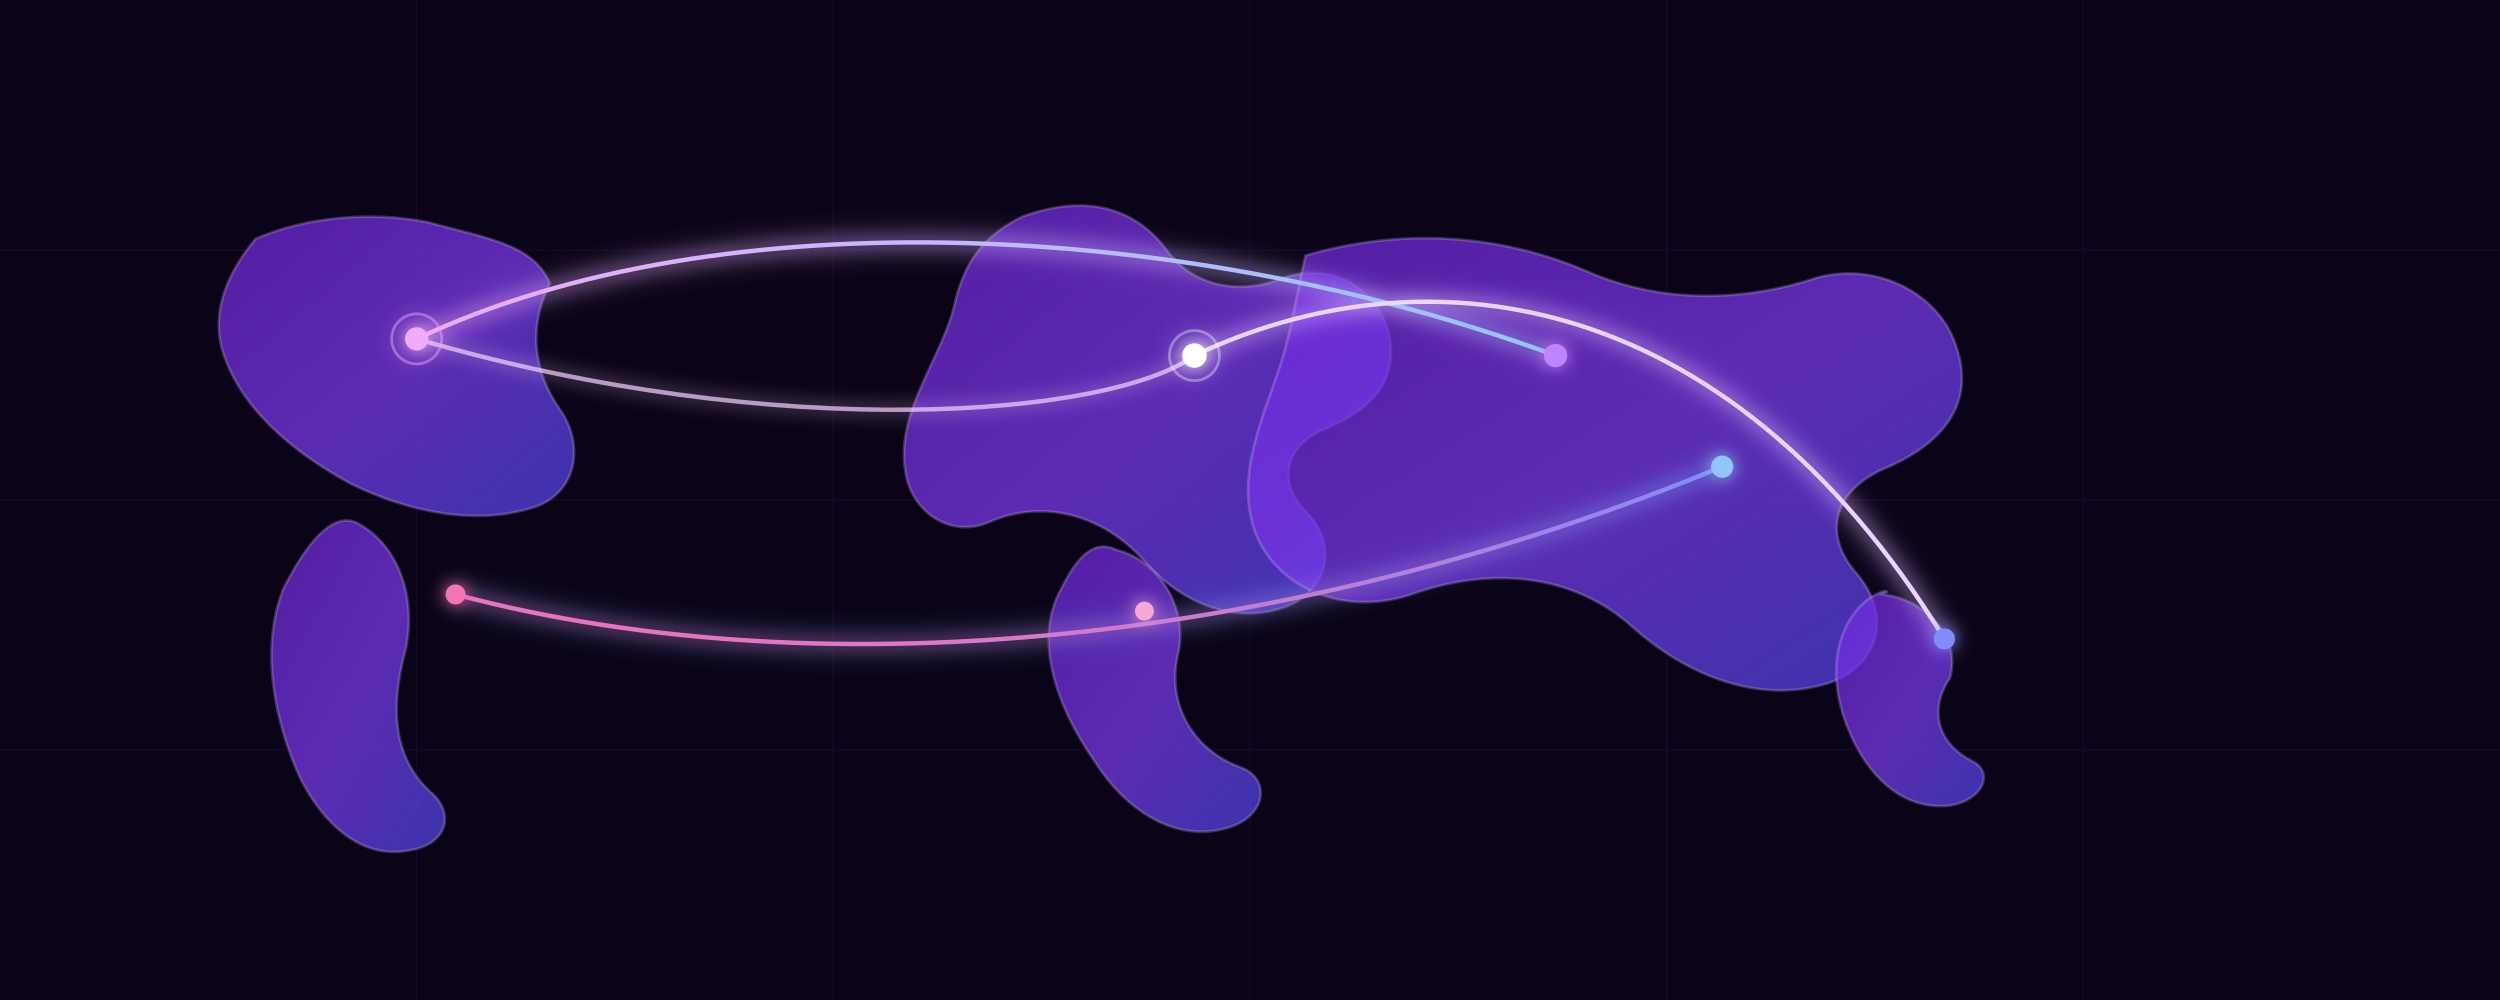
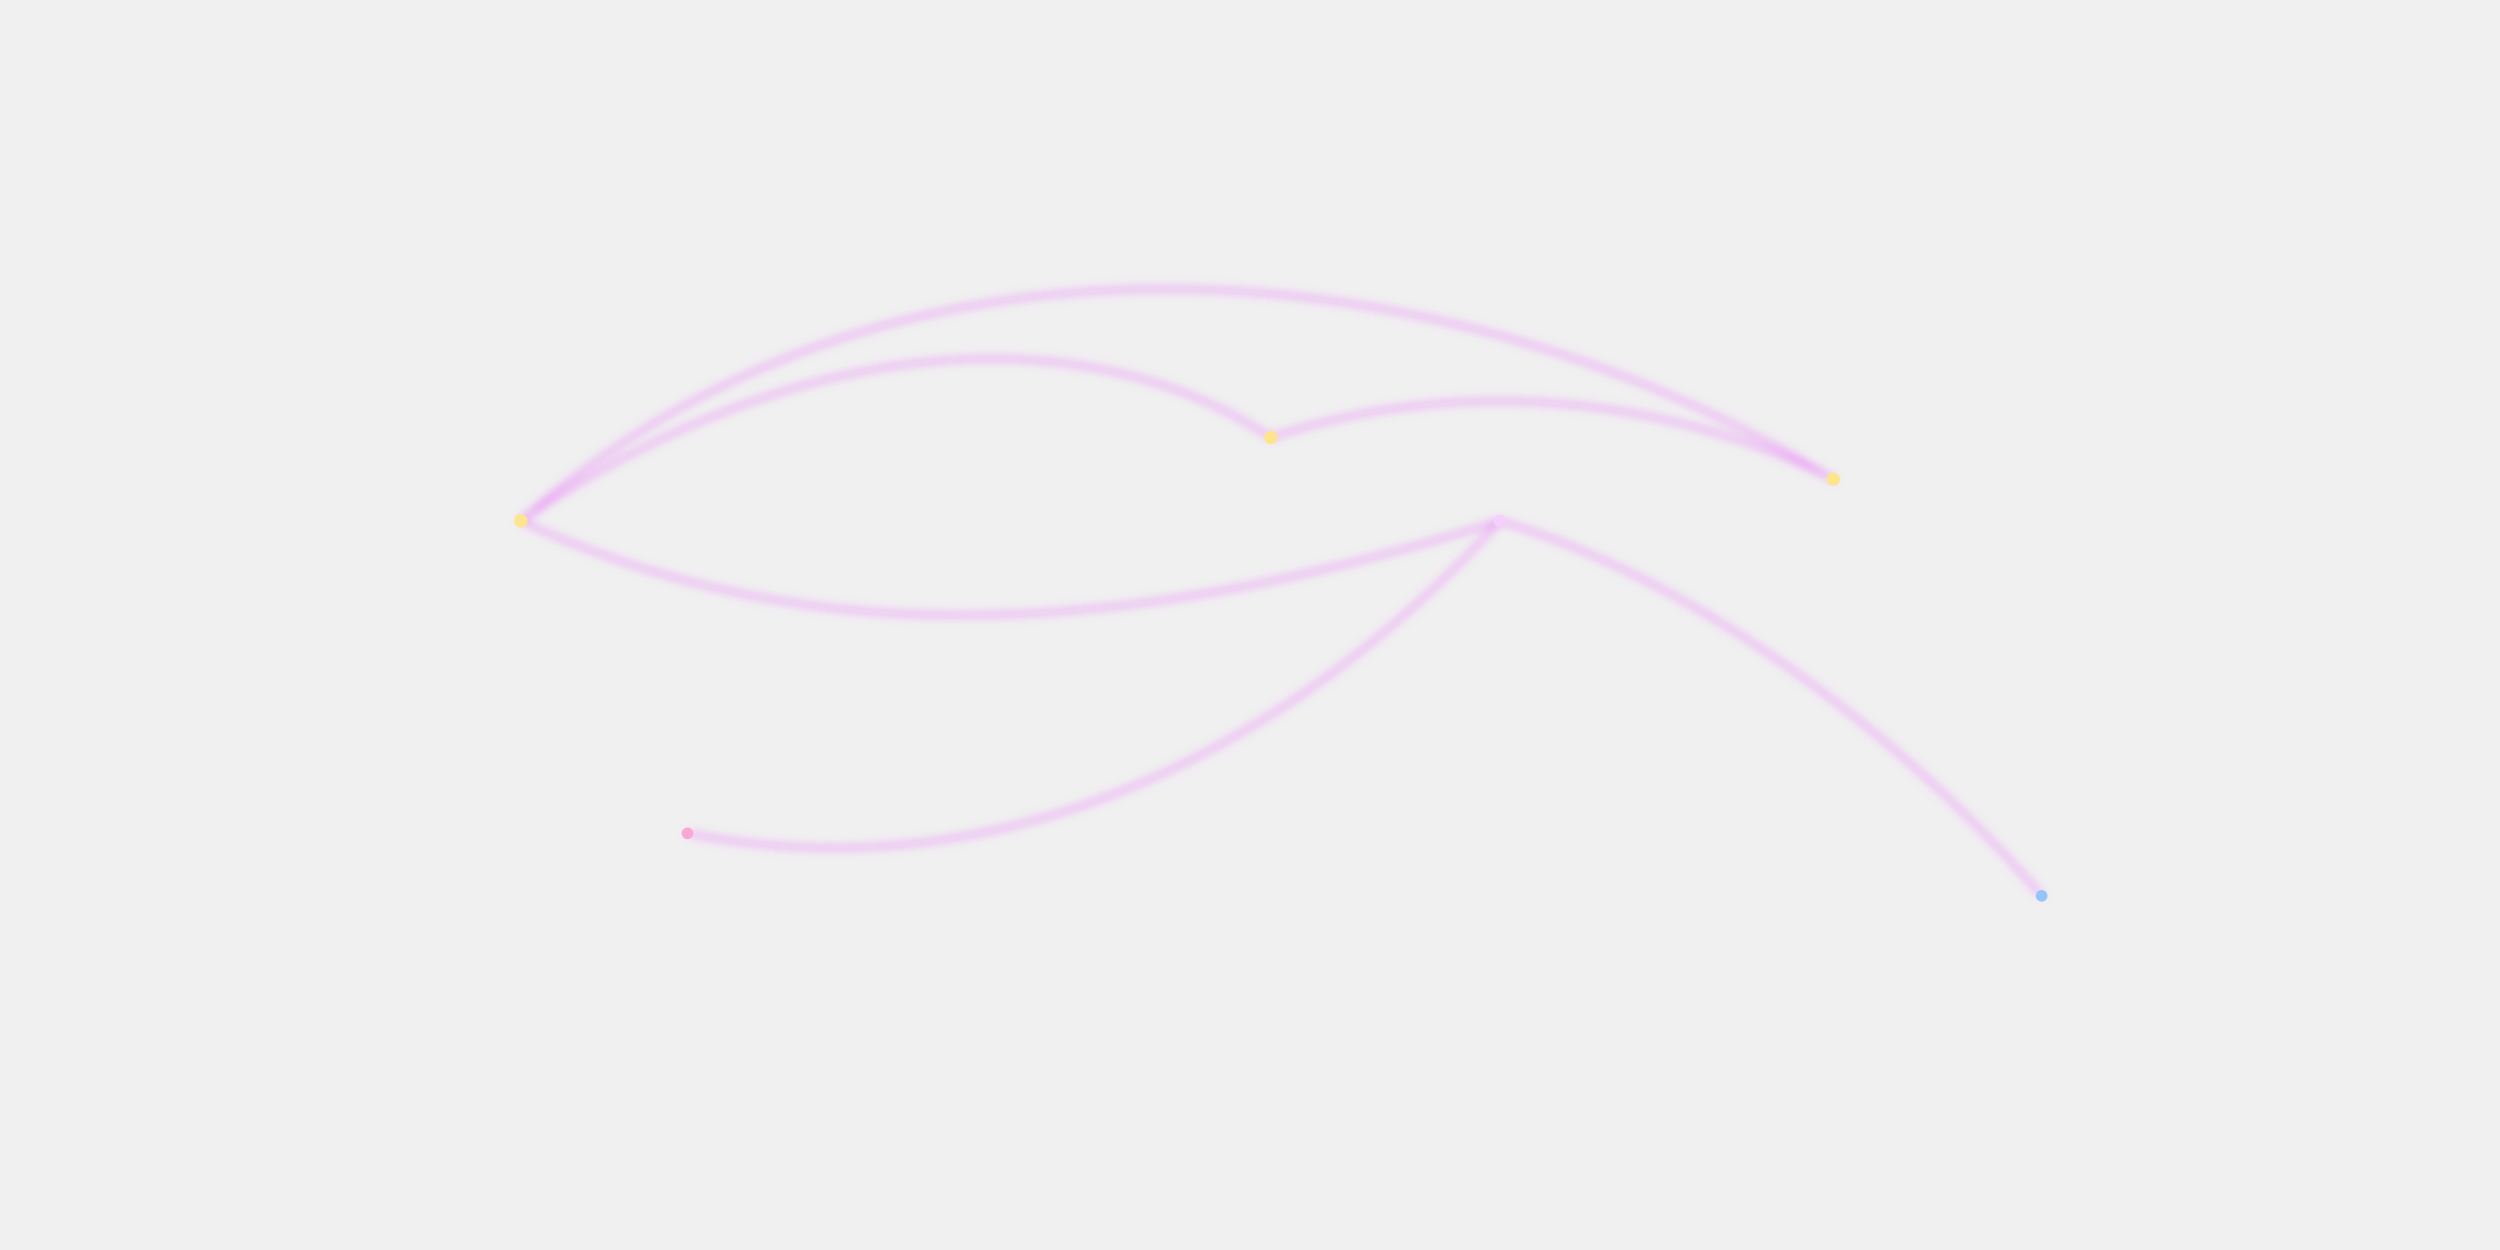
- <svg xmlns="http://www.w3.org/2000/svg" viewBox="0 0 900 360" fill="none">
+ <svg xmlns="http://www.w3.org/2000/svg" viewBox="0 0 1200 600" fill="none">
  <defs>
-     <linearGradient id="ocean" x1="0" y1="0" x2="900" y2="360">
-       <stop offset="0%" stop-color="#0b0418" />
-       <stop offset="55%" stop-color="#120627" />
-       <stop offset="100%" stop-color="#0a1028" />
+     <linearGradient id="a" x1="0" y1="0" x2="1" y2="0">
+       <stop offset="0%" stop-color="#f0abfc" stop-opacity=".15" />
+       <stop offset="50%" stop-color="#f5d0fe" />
+       <stop offset="100%" stop-color="#93c5fd" stop-opacity=".2" />
    </linearGradient>
-     <linearGradient id="land" x1="0" y1="0" x2="1" y2="1">
-       <stop offset="0%" stop-color="#6d28d9" />
-       <stop offset="50%" stop-color="#7c3aed" />
-       <stop offset="100%" stop-color="#4f46e5" />
-     </linearGradient>
-     <linearGradient id="lineA" x1="0" y1="0" x2="1" y2="0">
-       <stop offset="0%" stop-color="#f0abfc" />
-       <stop offset="100%" stop-color="#93c5fd" />
-     </linearGradient>
-     <linearGradient id="lineB" x1="0" y1="1" x2="1" y2="0">
-       <stop offset="0%" stop-color="#f472b6" />
-       <stop offset="100%" stop-color="#818cf8" />
-     </linearGradient>
-     <filter id="glow">
-       <feGaussianBlur stdDeviation="3.2" result="b" />
-       <feMerge>
-         <feMergeNode in="b" />
-         <feMergeNode in="SourceGraphic" />
-       </feMerge>
-     </filter>
-     <filter id="soft">
-       <feGaussianBlur stdDeviation="5" />
+     <filter id="g">
+       <feGaussianBlur stdDeviation="2.4" />
    </filter>
  </defs>
-   <rect width="900" height="360" fill="url(#ocean)" />
-   <g stroke="#2e1065" stroke-width=".4" opacity=".35">
-     <path d="M0 90h900M0 180h900M0 270h900" />
-     <path d="M150 0v360M300 0v360M450 0v360M600 0v360M750 0v360" />
+   <g filter="url(#g)" fill="none" stroke="#e879f9" stroke-width="1.6" opacity=".9">
+     <path d="M250 250C380 160 520 150 610 210" />
+     <path d="M250 250C400 320 560 300 720 250" />
+     <path d="M250 250C430 90 700 120 880 230" />
+     <path d="M330 400C480 430 620 360 720 250" />
+     <path d="M720 250C820 280 920 360 980 430" />
+     <path d="M610 210C700 180 800 190 880 230" />
  </g>
-   <g fill="url(#land)" fill-opacity=".72" stroke="#e9d5ff" stroke-opacity=".22" stroke-width="1">
-     <path d="M92 86c18-8 42-10 62-6 22 6 38 8 44 22-8 16-6 32 4 46 8 12 6 28-8 34-22 8-48 2-68-8-22-12-40-28-46-48-4-14 2-28 12-40z" />
-     <path d="M128 188c16 8 22 28 18 46-6 22-4 40 10 52 8 8 4 18-8 20-18 4-32-10-40-26-10-22-14-48-6-68 6-12 16-28 26-24z" />
-     <path d="M368 78c22-8 40-4 52 12 10 14 28 16 42 10 18-6 34 4 38 20 4 18-8 28-22 34-16 6-18 20-8 30 12 12 8 28-6 34-20 8-40-2-52-16-16-18-38-22-56-14-14 6-28-4-30-18-4-22 14-42 18-62 4-16 12-24 24-30z" />
-     <path d="M402 198c16 4 26 22 22 38-4 18 6 34 22 40 12 4 10 18-4 22-20 6-38-8-48-24-14-20-22-44-12-62 6-12 12-18 20-14z" />
-     <path d="M470 92c34-10 70-8 102 6 28 12 58 10 82 2 22-6 44 6 50 24 8 22-6 36-24 44-20 8-24 24-12 38 14 16 8 34-10 40-26 8-52-4-70-20-22-20-52-22-80-12-24 8-48-2-56-22-8-22 4-44 10-64 4-14 6-28 8-36z" />
-     <path d="M678 214c16 2 28 16 24 30-8 12-4 24 8 30 8 4 4 14-8 16-18 2-30-12-36-26-8-18-6-36 4-46 6-6 12-6 8-4z" />
-   </g>
-   <g filter="url(#soft)" opacity=".55" fill="none" stroke-width="3">
-     <path d="M150 122C260 70 430 80 560 128" stroke="#f0abfc" />
-     <path d="M164 214C300 250 470 230 620 168" stroke="#60a5fa" />
-     <path d="M430 128C510 90 620 100 700 230" stroke="#c084fc" />
-   </g>
-   <g filter="url(#glow)" fill="none" stroke-width="1.6">
-     <path d="M150 122C260 70 430 80 560 128" stroke="url(#lineA)" />
-     <path d="M164 214C300 250 470 230 620 168" stroke="url(#lineB)" />
-     <path d="M430 128C510 90 620 100 700 230" stroke="#e9d5ff" />
-     <path d="M150 122C280 160 400 150 430 128" stroke="#f5d0fe" opacity=".7" />
-   </g>
-   <g filter="url(#glow)">
-     <circle cx="150" cy="122" r="4.2" fill="#f0abfc" />
-     <circle cx="150" cy="122" r="9" stroke="#f0abfc" stroke-opacity=".45" fill="none" />
-     <circle cx="164" cy="214" r="3.6" fill="#f472b6" />
-     <circle cx="430" cy="128" r="4.4" fill="#fff" />
-     <circle cx="430" cy="128" r="9" stroke="#fff" stroke-opacity=".35" fill="none" />
-     <circle cx="560" cy="128" r="4.2" fill="#c084fc" />
-     <circle cx="620" cy="168" r="4" fill="#93c5fd" />
-     <circle cx="700" cy="230" r="3.8" fill="#818cf8" />
-     <circle cx="412" cy="220" r="3.4" fill="#f9a8d4" />
+   <g fill="#fff">
+     <circle cx="250" cy="250" r="3.2" fill="#fde68a" />
+     <circle cx="610" cy="210" r="3.2" fill="#fde68a" />
+     <circle cx="720" cy="250" r="3" fill="#f5d0fe" />
+     <circle cx="880" cy="230" r="3.2" fill="#fde68a" />
+     <circle cx="330" cy="400" r="2.8" fill="#f9a8d4" />
+     <circle cx="980" cy="430" r="2.8" fill="#93c5fd" />
  </g>
</svg>
